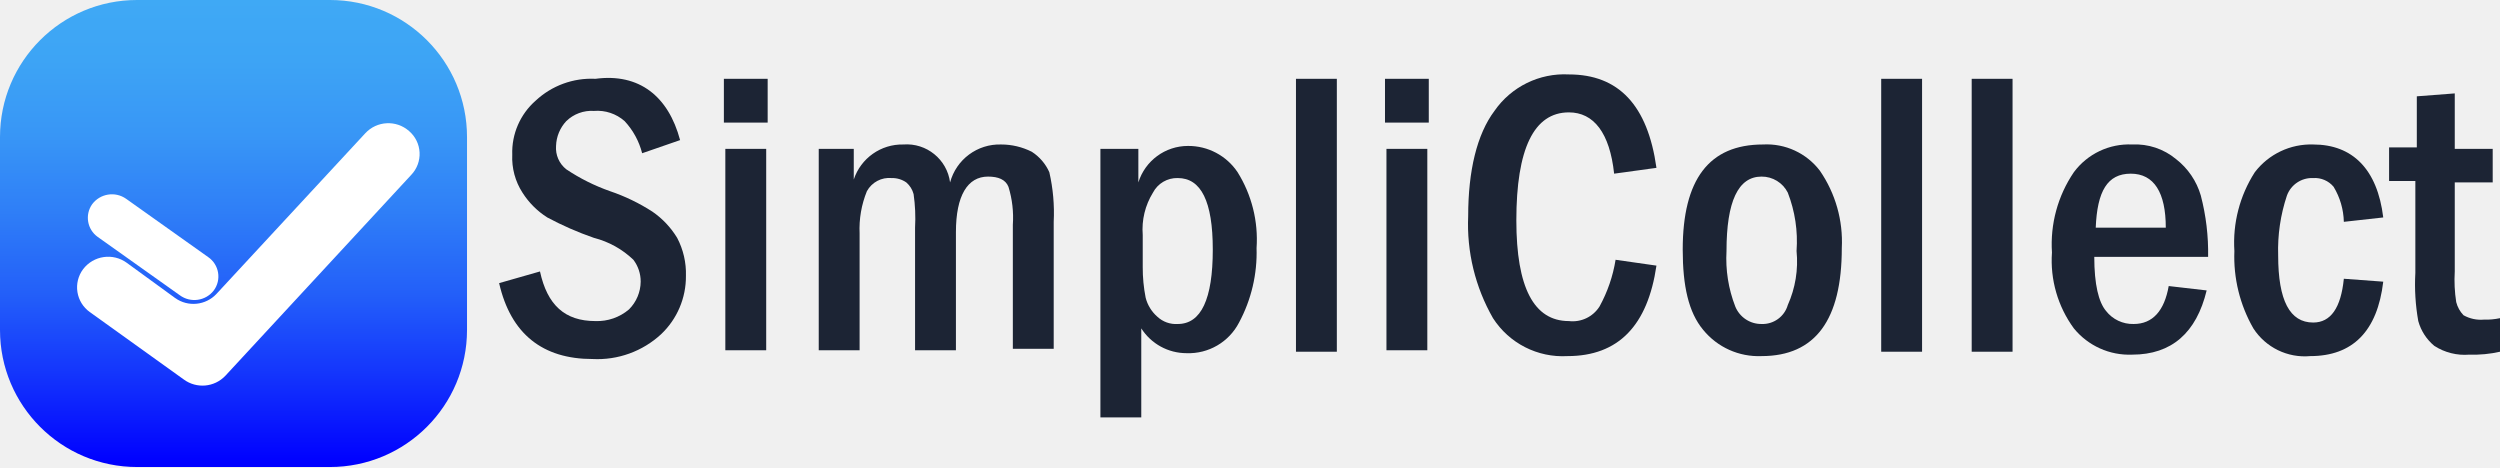
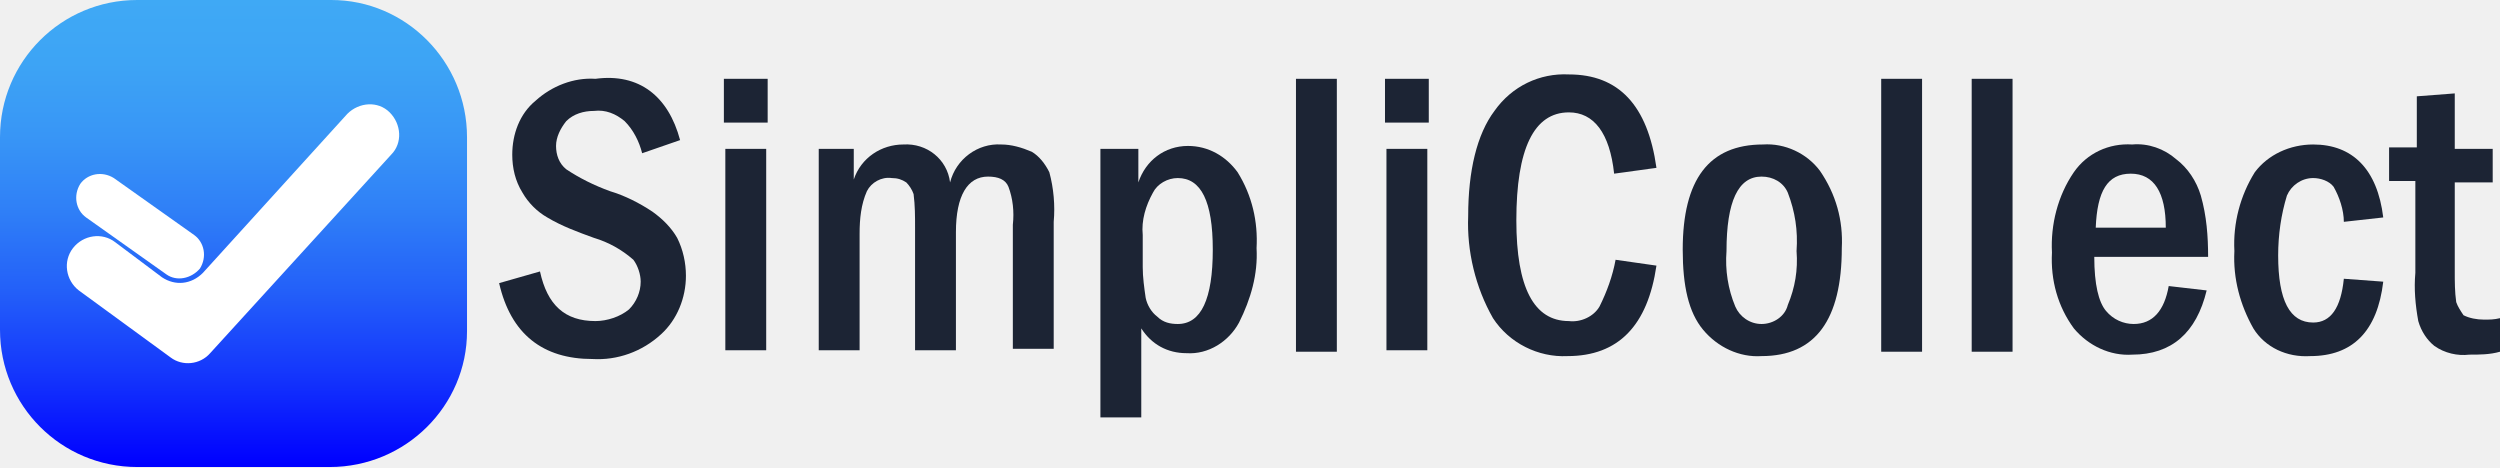
- <svg xmlns="http://www.w3.org/2000/svg" id="Layer_1" data-name="Layer 1" viewBox="0 0 171.3 32">
-   <defs>
-     <style>.cls-1{fill:url(#linear-gradient);}.cls-2{fill:#1c2434;}.cls-3{fill:#fff;}</style>
-     <linearGradient id="linear-gradient" x1="16" x2="16" y2="32" gradientUnits="userSpaceOnUse">
-       <stop offset="0" stop-color="#3fa9f5" />
-       <stop offset="0.13" stop-color="#3da4f5" />
-       <stop offset="0.29" stop-color="#3896f6" />
-       <stop offset="0.45" stop-color="#2f7ff7" />
-       <stop offset="0.63" stop-color="#235ff9" />
-       <stop offset="0.8" stop-color="#1435fc" />
-       <stop offset="0.98" stop-color="#0103ff" />
-       <stop offset="0.99" stop-color="blue" />
+ <svg xmlns="http://www.w3.org/2000/svg" version="1.1" id="Layer_1" x="0px" y="0px" viewBox="0 0 171.3 32" style="enable-background:new 0 0 171.3 32;" xml:space="preserve">
+   <style type="text/css">
+ 	.st0{fill:#1C2434;}
+ 	.st1{fill:url(#SVGID_1_);}
+ 	.st2{fill:#FFFFFF;}
+ </style>
+   <path class="st0" d="M46.6,9.6L44,10.5c-0.2-0.8-0.6-1.6-1.2-2.2c-0.6-0.5-1.3-0.8-2.1-0.7c-0.7,0-1.4,0.2-1.9,0.7  c-0.4,0.5-0.7,1.1-0.7,1.7c0,0.6,0.2,1.2,0.7,1.6c0.9,0.6,1.9,1.1,3,1.5c1,0.3,2,0.8,2.9,1.4c0.7,0.5,1.3,1.1,1.7,1.8  c0.4,0.8,0.6,1.7,0.6,2.6c0,1.5-0.6,3-1.7,4c-1.3,1.2-3,1.8-4.7,1.7c-3.4,0-5.6-1.7-6.4-5.2l2.8-0.8c0.5,2.3,1.7,3.4,3.8,3.4  c0.8,0,1.7-0.3,2.3-0.8c0.5-0.5,0.8-1.2,0.8-1.9c0-0.5-0.2-1.1-0.5-1.5c-0.8-0.7-1.7-1.2-2.7-1.5c-1.1-0.4-2.2-0.8-3.2-1.4  c-0.7-0.4-1.3-1-1.7-1.7c-0.5-0.8-0.7-1.7-0.7-2.6c0-1.4,0.5-2.8,1.6-3.7c1.1-1,2.6-1.6,4.1-1.5C43.8,5,45.8,6.6,46.6,9.6z" />
+   <path class="st0" d="M52.6,8.4h-3v-3h3V8.4z M49.7,10.2h2.8V24h-2.8L49.7,10.2z" />
+   <path class="st0" d="M55.9,10.2h2.6v2.1c0.5-1.5,1.9-2.4,3.4-2.4c1.6-0.1,3,1,3.2,2.6c0.4-1.6,1.9-2.7,3.5-2.6  c0.7,0,1.4,0.2,2.1,0.5c0.5,0.3,0.9,0.8,1.2,1.4c0.3,1.1,0.4,2.3,0.3,3.4v8.7h-2.8v-8.5c0.1-0.9,0-1.8-0.3-2.6  c-0.2-0.5-0.7-0.7-1.4-0.7c-1.4,0-2.2,1.3-2.2,3.8V24h-2.8v-8.4c0-0.8,0-1.5-0.1-2.3c-0.1-0.3-0.3-0.6-0.5-0.8  c-0.3-0.2-0.6-0.3-1-0.3c-0.7-0.1-1.4,0.3-1.7,0.9C59,14,58.9,15,58.9,16v8h-2.8V10.2H55.9z" />
+   <path class="st0" d="M75.4,10.2H78v2.3c0.5-1.5,1.8-2.5,3.4-2.5c1.4,0,2.6,0.7,3.4,1.8c1,1.6,1.4,3.4,1.3,5.2  c0.1,1.8-0.4,3.5-1.2,5.1c-0.7,1.3-2.1,2.2-3.6,2.1c-1.3,0-2.4-0.6-3.1-1.7v6.1h-2.8V10.2z M78.3,18.3c0,0.7,0.1,1.4,0.2,2.1  c0.1,0.5,0.4,1,0.8,1.3c0.4,0.4,0.9,0.5,1.4,0.5c1.6,0,2.4-1.7,2.4-5.1c0-3.3-0.8-4.9-2.4-4.9c-0.7,0-1.4,0.4-1.7,1  c-0.5,0.9-0.8,1.9-0.7,2.9L78.3,18.3z" />
+   <path class="st0" d="M88.8,5.4h2.8v18.7h-2.8V5.4z" />
+   <path class="st0" d="M97.9,8.4h-3v-3h3V8.4z M95,10.2h2.8V24H95V10.2z" />
+   <path class="st0" d="M110.7,17.8l2.8,0.4c-0.6,4.1-2.6,6.2-6.1,6.2c-2,0.1-4-0.9-5.1-2.6c-1.2-2.1-1.8-4.6-1.7-7  c0-3.1,0.6-5.6,1.8-7.2c1.2-1.7,3.1-2.6,5.1-2.5c3.4,0,5.4,2.1,6,6.4l-2.9,0.4c-0.3-2.8-1.4-4.2-3.1-4.2c-2.4,0-3.6,2.5-3.6,7.4  c0,4.6,1.2,6.9,3.6,6.9c0.8,0.1,1.7-0.3,2.1-1C110.1,20,110.5,18.9,110.7,17.8z" />
+   <path class="st0" d="M126.2,17c0,4.9-1.8,7.4-5.5,7.4c-1.5,0.1-3-0.6-4-1.8c-1-1.2-1.4-3-1.4-5.5c0-4.8,1.8-7.2,5.5-7.2  c1.5-0.1,3,0.6,3.9,1.8C125.8,13.3,126.3,15.1,126.2,17z M123.1,17.2c0.1-1.4-0.1-2.7-0.6-4c-0.3-0.7-1-1.1-1.8-1.1  c-1.6,0-2.4,1.7-2.4,5.1c-0.1,1.3,0.1,2.6,0.6,3.8c0.3,0.7,1,1.2,1.8,1.2c0.8,0,1.6-0.5,1.8-1.3C123,19.7,123.2,18.5,123.1,17.2z" />
+   <path class="st0" d="M128.9,5.4h2.8v18.7h-2.8V5.4z" />
+   <path class="st0" d="M135.1,5.4h2.8v18.7h-2.8V5.4z" />
+   <path class="st0" d="M151.3,17.6h-7.8c0,1.9,0.3,3.1,0.8,3.7c0.5,0.6,1.2,0.9,1.9,0.9c1.3,0,2.1-0.9,2.4-2.6l2.6,0.3  c-0.7,2.9-2.4,4.4-5.1,4.4c-1.5,0.1-3-0.6-4-1.8c-1.1-1.5-1.6-3.3-1.5-5.2c-0.1-1.9,0.4-3.9,1.5-5.5c0.9-1.3,2.4-2,4-1.9  c1.1-0.1,2.2,0.3,3,1c0.8,0.6,1.4,1.5,1.7,2.5C151.2,14.8,151.3,16.2,151.3,17.6z M148.4,15.6c0-2.4-0.8-3.7-2.4-3.7  s-2.3,1.2-2.4,3.7H148.4z" />
+   <path class="st0" d="M163.3,14.9l-2.7,0.3c0-0.8-0.3-1.7-0.7-2.4c-0.3-0.4-0.9-0.6-1.4-0.6c-0.8,0-1.5,0.5-1.8,1.2  c-0.4,1.3-0.6,2.7-0.6,4.1c0,3.1,0.8,4.6,2.4,4.6c1.2,0,1.9-1,2.1-3l2.7,0.2c-0.4,3.4-2.1,5.1-5,5.1c-1.6,0.1-3.1-0.6-3.9-1.9  c-0.9-1.6-1.4-3.4-1.3-5.3c-0.1-1.9,0.4-3.8,1.4-5.4c0.9-1.2,2.4-1.9,4-1.9C161.2,9.9,162.9,11.6,163.3,14.9z" />
+   <path class="st0" d="M165.6,6.6l2.6-0.2v3.8h2.6v2.3h-2.6v6.1c0,0.7,0,1.4,0.1,2.1c0.1,0.3,0.3,0.6,0.5,0.9c0.4,0.2,0.9,0.3,1.4,0.3  c0.4,0,0.7,0,1.1-0.1v2.3c-0.7,0.2-1.4,0.2-2.1,0.2c-0.8,0.1-1.7-0.1-2.4-0.6c-0.5-0.4-0.9-1-1.1-1.7c-0.2-1.1-0.3-2.2-0.2-3.3v-6.3  h-1.8v-2.3h1.9V6.6z" />
+   <g>
+     <linearGradient id="SVGID_1_" gradientUnits="userSpaceOnUse" x1="16" y1="-1.887347e-07" x2="16" y2="32">
+       <stop offset="0" style="stop-color:#3FA9F5" />
+       <stop offset="0.135" style="stop-color:#3DA4F5" />
+       <stop offset="0.289" style="stop-color:#3896F6" />
+       <stop offset="0.454" style="stop-color:#2F7FF7" />
+       <stop offset="0.626" style="stop-color:#235FF9" />
+       <stop offset="0.804" style="stop-color:#1435FC" />
+       <stop offset="0.984" style="stop-color:#0103FF" />
+       <stop offset="0.994" style="stop-color:#0000FF" />
    </linearGradient>
-   </defs>
-   <rect class="cls-1" width="32" height="32" rx="9.39" />
-   <path class="cls-2" d="M46.6,9.6l-2.6.9a5.07,5.07,0,0,0-1.2-2.2,2.82,2.82,0,0,0-2.1-.7,2.49,2.49,0,0,0-1.9.7,2.61,2.61,0,0,0-.7,1.7,1.86,1.86,0,0,0,.7,1.6,13.35,13.35,0,0,0,3,1.5,13.09,13.09,0,0,1,2.9,1.4,5.88,5.88,0,0,1,1.7,1.8,5.26,5.26,0,0,1,.6,2.6,5.44,5.44,0,0,1-1.7,4,6.43,6.43,0,0,1-4.7,1.7c-3.4,0-5.6-1.7-6.4-5.2l2.8-.8c.5,2.3,1.7,3.4,3.8,3.4a3.37,3.37,0,0,0,2.3-.8,2.73,2.73,0,0,0,.8-1.9,2.46,2.46,0,0,0-.5-1.5,6.07,6.07,0,0,0-2.7-1.5,22.08,22.08,0,0,1-3.2-1.4,5.51,5.51,0,0,1-1.7-1.7,4.41,4.41,0,0,1-.7-2.6,4.71,4.71,0,0,1,1.6-3.7,5.59,5.59,0,0,1,4.1-1.5C43.8,5,45.8,6.6,46.6,9.6Z" transform="translate(0 0)" />
-   <path class="cls-2" d="M52.6,8.4h-3v-3h3Zm-2.9,1.8h2.8V24H49.7Z" transform="translate(0 0)" />
-   <path class="cls-2" d="M55.9,10.2h2.6v2.1a3.5,3.5,0,0,1,3.4-2.4,3,3,0,0,1,3.2,2.6,3.51,3.51,0,0,1,3.5-2.6,4.65,4.65,0,0,1,2.1.5,3.23,3.23,0,0,1,1.2,1.4,12.45,12.45,0,0,1,.3,3.4v8.7H69.4V15.4a7.16,7.16,0,0,0-.3-2.6c-.2-.5-.7-.7-1.4-.7-1.4,0-2.2,1.3-2.2,3.8V24H62.7V15.6a11.66,11.66,0,0,0-.1-2.3,1.58,1.58,0,0,0-.5-.8,1.69,1.69,0,0,0-1-.3,1.75,1.75,0,0,0-1.7.9,6.86,6.86,0,0,0-.5,2.9v8H56.1V10.2Z" transform="translate(0 0)" />
-   <path class="cls-2" d="M75.4,10.2H78v2.3A3.56,3.56,0,0,1,81.4,10a4.05,4.05,0,0,1,3.4,1.8A8.7,8.7,0,0,1,86.1,17a10.13,10.13,0,0,1-1.2,5.1,3.89,3.89,0,0,1-3.6,2.1,3.68,3.68,0,0,1-3.1-1.7v6.1H75.4Zm2.9,8.1a10.61,10.61,0,0,0,.2,2.1,2.58,2.58,0,0,0,.8,1.3,1.87,1.87,0,0,0,1.4.5q2.4,0,2.4-5.1c0-3.3-.8-4.9-2.4-4.9a1.86,1.86,0,0,0-1.7,1,4.79,4.79,0,0,0-.7,2.9Z" transform="translate(0 0)" />
-   <path class="cls-2" d="M88.8,5.4h2.8V24.1H88.8Z" transform="translate(0 0)" />
-   <path class="cls-2" d="M97.9,8.4h-3v-3h3ZM95,10.2h2.8V24H95Z" transform="translate(0 0)" />
-   <path class="cls-2" d="M110.7,17.8l2.8.4c-.6,4.1-2.6,6.2-6.1,6.2a5.68,5.68,0,0,1-5.1-2.6,12.94,12.94,0,0,1-1.7-7c0-3.1.6-5.6,1.8-7.2a5.83,5.83,0,0,1,5.1-2.5c3.4,0,5.4,2.1,6,6.4l-2.9.4c-.3-2.8-1.4-4.2-3.1-4.2-2.4,0-3.6,2.5-3.6,7.4q0,6.9,3.6,6.9a2.18,2.18,0,0,0,2.1-1A9.89,9.89,0,0,0,110.7,17.8Z" transform="translate(0 0)" />
-   <path class="cls-2" d="M126.2,17c0,4.9-1.8,7.4-5.5,7.4a4.9,4.9,0,0,1-4-1.8c-1-1.2-1.4-3-1.4-5.5,0-4.8,1.8-7.2,5.5-7.2a4.58,4.58,0,0,1,3.9,1.8A8.58,8.58,0,0,1,126.2,17Zm-3.1.2a9.21,9.21,0,0,0-.6-4,2,2,0,0,0-1.8-1.1q-2.4,0-2.4,5.1a9.08,9.08,0,0,0,.6,3.8,1.92,1.92,0,0,0,1.8,1.2,1.8,1.8,0,0,0,1.8-1.3A7.28,7.28,0,0,0,123.1,17.2Z" transform="translate(0 0)" />
-   <path class="cls-2" d="M128.9,5.4h2.8V24.1h-2.8Z" transform="translate(0 0)" />
-   <path class="cls-2" d="M135.1,5.4h2.8V24.1h-2.8Z" transform="translate(0 0)" />
-   <path class="cls-2" d="M151.3,17.6h-7.8c0,1.9.3,3.1.8,3.7a2.32,2.32,0,0,0,1.9.9c1.3,0,2.1-.9,2.4-2.6l2.6.3c-.7,2.9-2.4,4.4-5.1,4.4a4.9,4.9,0,0,1-4-1.8,7.87,7.87,0,0,1-1.5-5.2,8.78,8.78,0,0,1,1.5-5.5,4.71,4.71,0,0,1,4-1.9,4.36,4.36,0,0,1,3,1,4.89,4.89,0,0,1,1.7,2.5A15.53,15.53,0,0,1,151.3,17.6Zm-2.9-2c0-2.4-.8-3.7-2.4-3.7s-2.3,1.2-2.4,3.7Z" transform="translate(0 0)" />
-   <path class="cls-2" d="M163.3,14.9l-2.7.3a4.86,4.86,0,0,0-.7-2.4,1.68,1.68,0,0,0-1.4-.6,1.83,1.83,0,0,0-1.8,1.2,11.74,11.74,0,0,0-.6,4.1c0,3.1.8,4.6,2.4,4.6q1.8,0,2.1-3l2.7.2c-.4,3.4-2.1,5.1-5,5.1a4.19,4.19,0,0,1-3.9-1.9,9.86,9.86,0,0,1-1.3-5.3,8.93,8.93,0,0,1,1.4-5.4,4.84,4.84,0,0,1,4-1.9C161.2,9.9,162.9,11.6,163.3,14.9Z" transform="translate(0 0)" />
-   <path class="cls-2" d="M165.6,6.6l2.6-.2v3.8h2.6v2.3h-2.6v6.1a9.85,9.85,0,0,0,.1,2.1,2,2,0,0,0,.5.9,2.42,2.42,0,0,0,1.4.3,4.48,4.48,0,0,0,1.1-.1v2.3a8.22,8.22,0,0,1-2.1.2,3.84,3.84,0,0,1-2.4-.6,3.37,3.37,0,0,1-1.1-1.7,14.27,14.27,0,0,1-.2-3.3V12.4h-1.8V10.1h1.9Z" transform="translate(0 0)" />
-   <path class="cls-3" d="M12.59,26,6.15,21.38a2.08,2.08,0,0,1-.46-2.93h0a2.16,2.16,0,0,1,3-.44L12,20.42a2.16,2.16,0,0,0,2.84-.29l10.19-11a2.15,2.15,0,0,1,3-.15h0a2.07,2.07,0,0,1,.15,3L15.44,25.75A2.16,2.16,0,0,1,12.59,26Z" transform="translate(0 0)" />
-   <line class="cls-3" x1="6.44" y1="13.79" x2="14.52" y2="20.04" />
-   <path class="cls-3" d="M12.32,20.23l-5.63-4A1.61,1.61,0,0,1,6.31,14h0a1.69,1.69,0,0,1,2.33-.38l5.63,4a1.61,1.61,0,0,1,.38,2.28h0A1.68,1.68,0,0,1,12.32,20.23Z" transform="translate(0 0)" />
+     <path class="st1" d="M22.6,32H9.4C4.2,32,0,27.8,0,22.6L0,9.4C0,4.2,4.2,0,9.4,0l13.3,0C27.8,0,32,4.2,32,9.4v13.3   C32,27.8,27.8,32,22.6,32z" />
+     <g>
+       <path class="st2" d="M11.7,24.5l-6.3-4.6c-0.9-0.7-1.1-2-0.4-2.9l0,0c0.7-0.9,2-1.1,2.9-0.4l3.2,2.4c0.9,0.6,2,0.5,2.8-0.3    l9.9-10.9c0.8-0.8,2.1-0.9,2.9-0.1l0,0c0.8,0.8,0.9,2.1,0.1,2.9L14.4,24.2C13.7,25,12.5,25.1,11.7,24.5z" />
+       <g>
+         <line class="st2" x1="5.7" y1="12.4" x2="13.5" y2="18.6" />
+         <path class="st2" d="M11.4,18.8l-5.5-3.9c-0.7-0.5-0.9-1.5-0.4-2.3l0,0c0.5-0.7,1.5-0.9,2.3-0.4l5.5,3.9c0.7,0.5,0.9,1.5,0.4,2.3     l0,0C13.1,19.1,12.1,19.3,11.4,18.8z" />
+       </g>
+     </g>
+   </g>
</svg>
